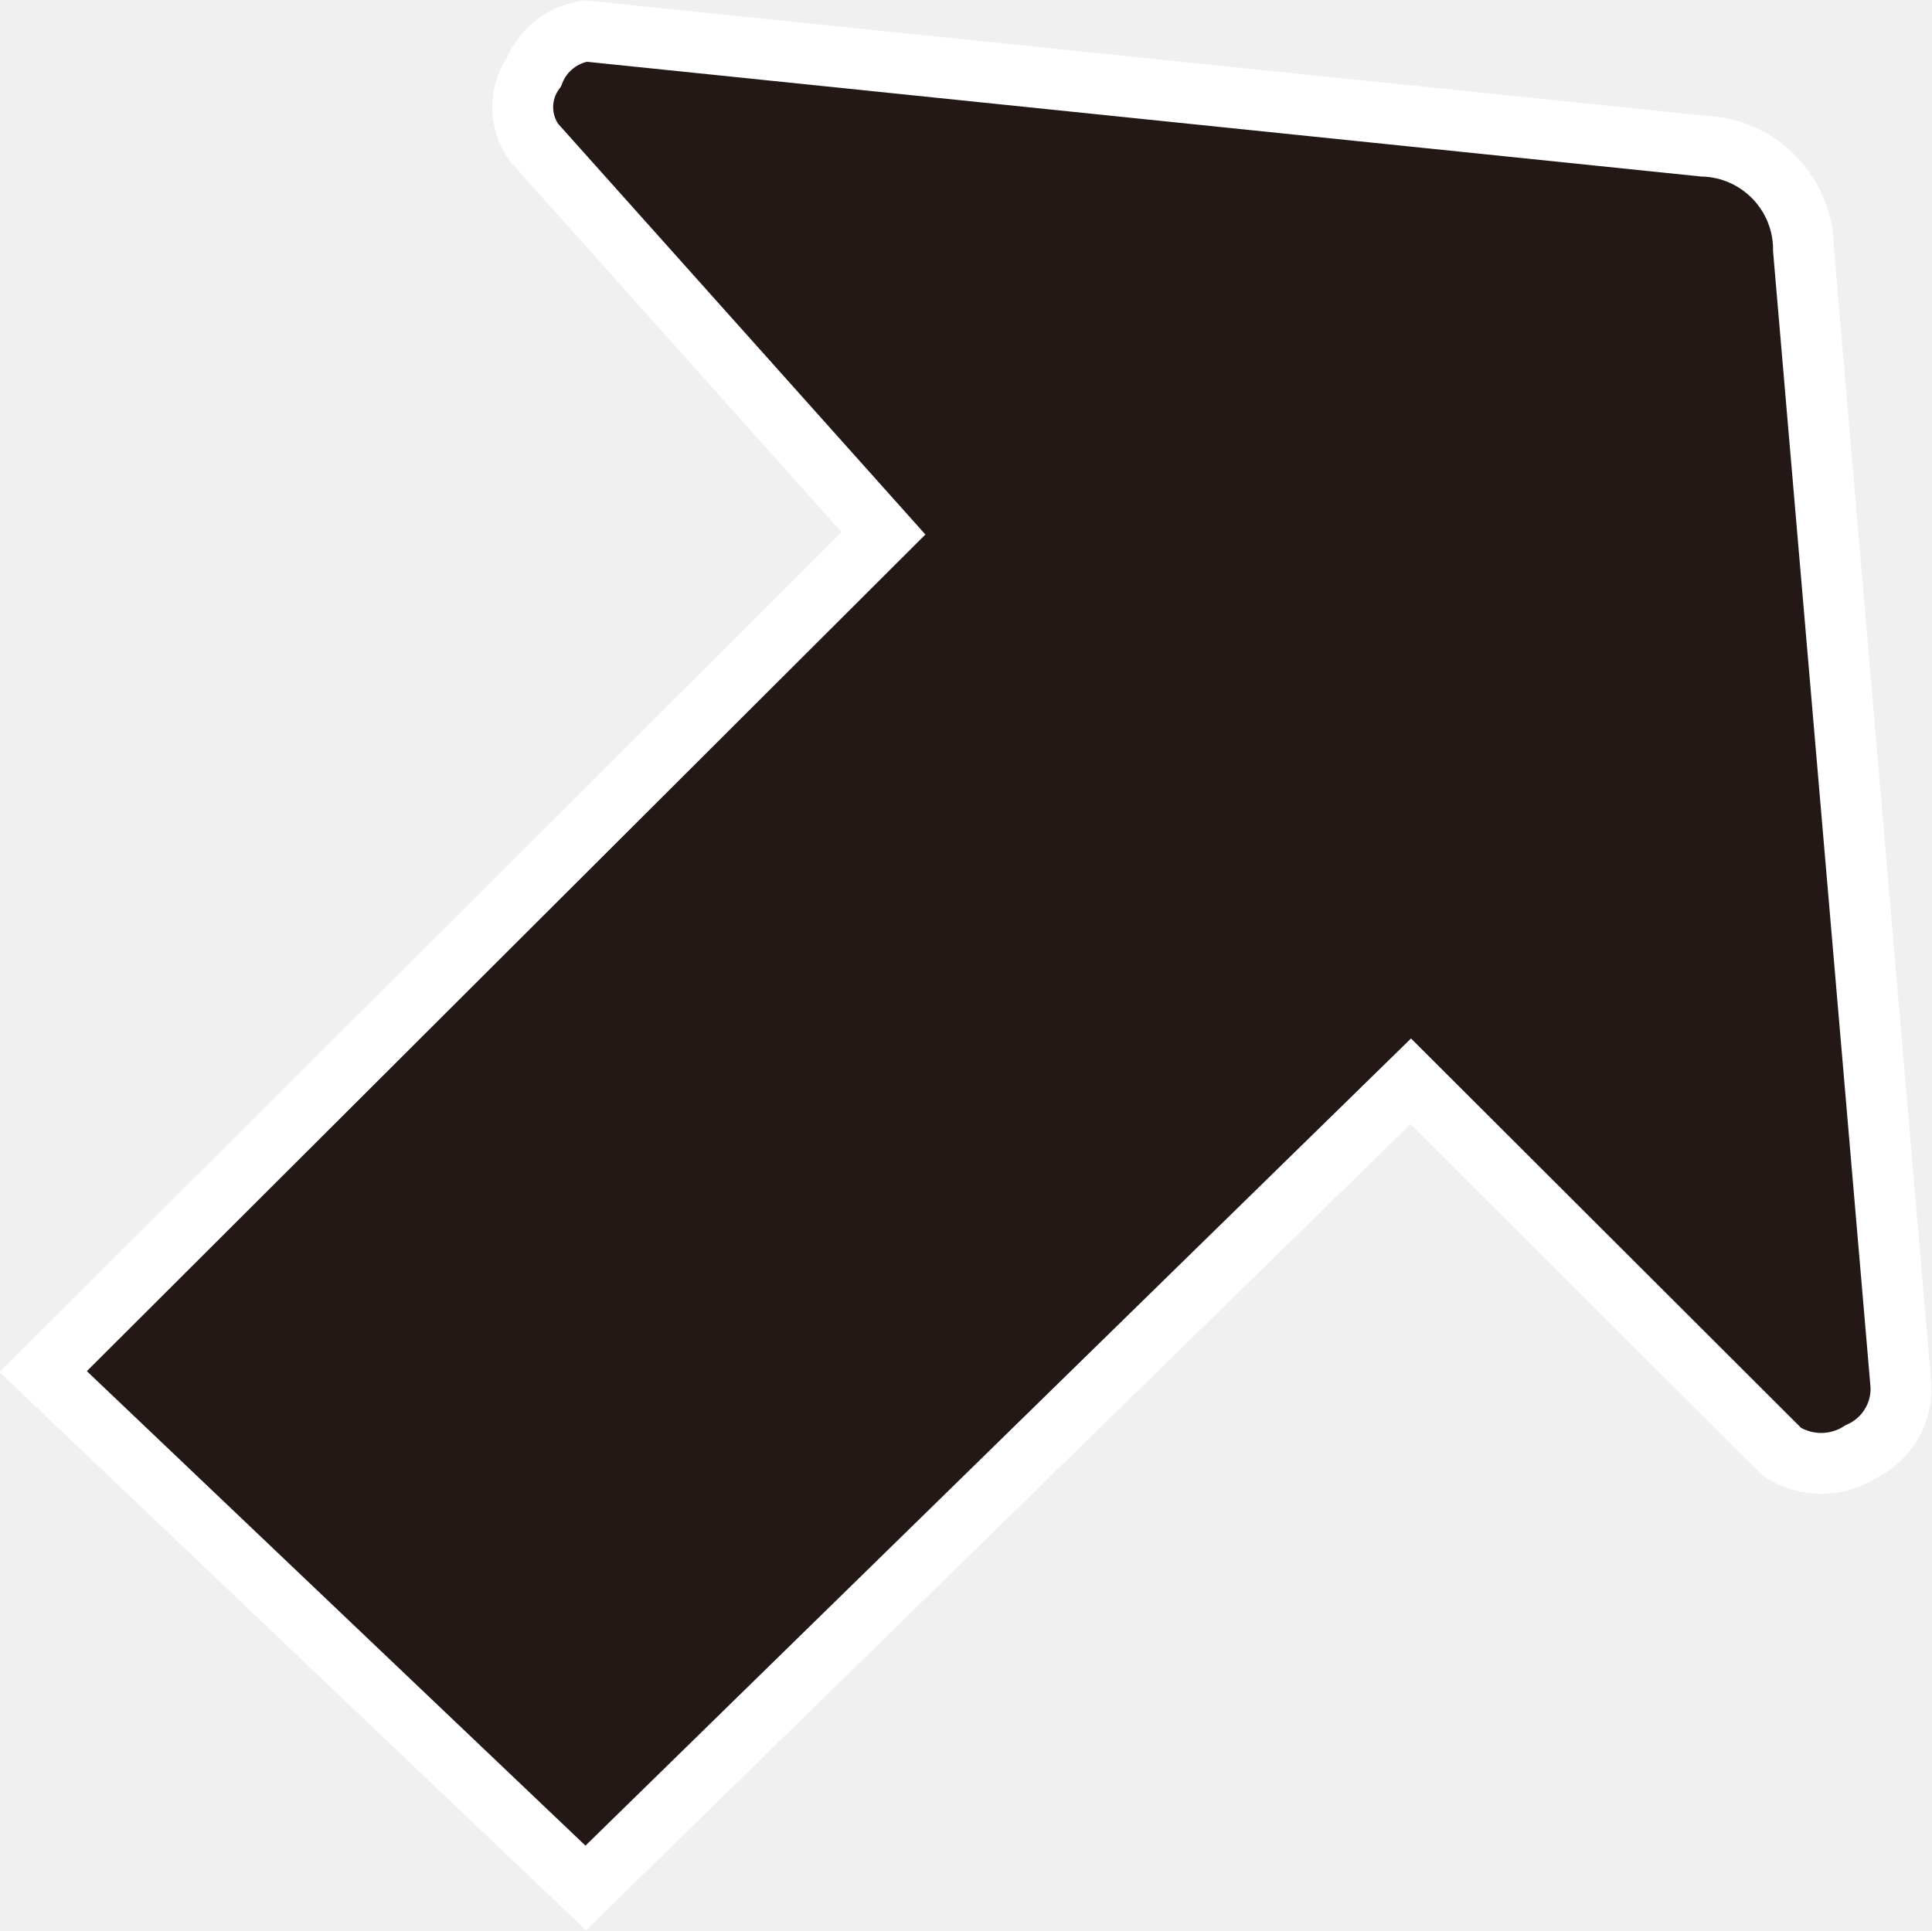
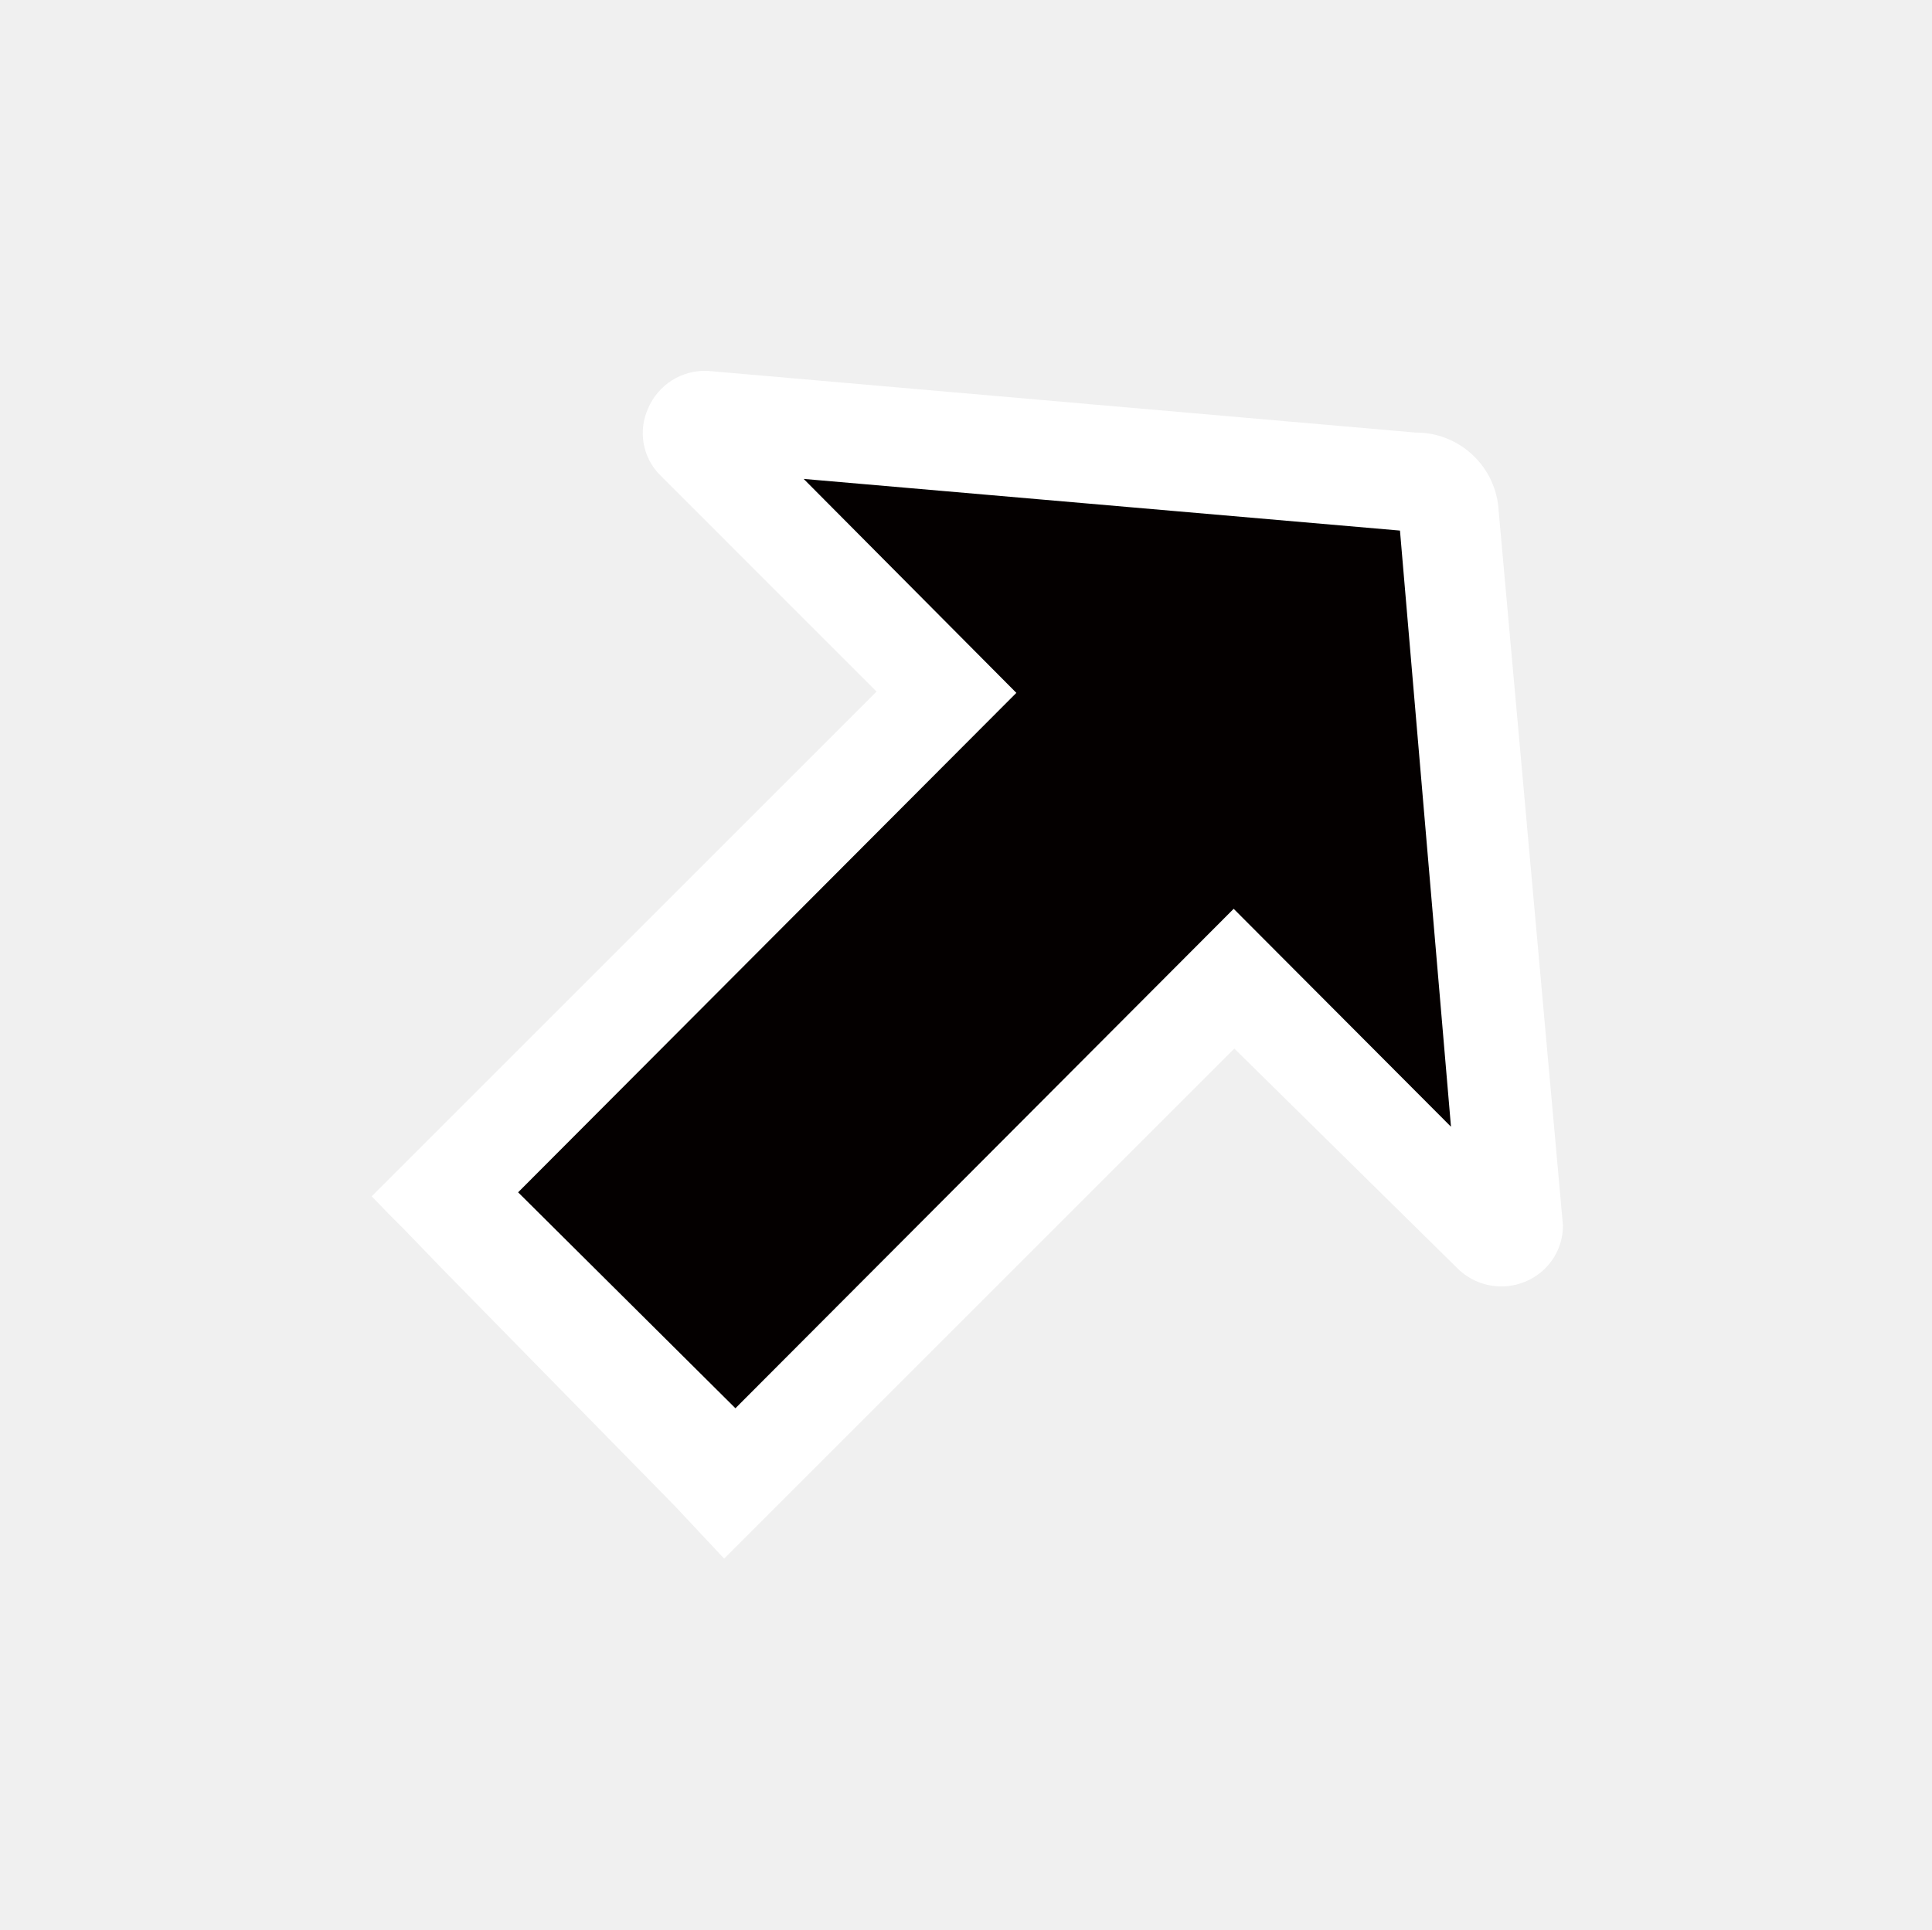
- <svg xmlns="http://www.w3.org/2000/svg" id="图层_1" data-name="图层 1" viewBox="0 0 31.73 31.71">
+ <svg xmlns="http://www.w3.org/2000/svg" id="图层_1" data-name="图层 1" viewBox="0 0 29.16 29.13">
  <defs>
-     <style>.cls-1,.cls-2{fill:#231815;}.cls-1{stroke:#fff;stroke-miterlimit:10;}</style>
+     <style>.cls-1{fill:#040000;}.cls-2{fill:#fff;}</style>
  </defs>
-   <path class="cls-1" d="M9.65.75,28,2.64h0a1.7,1.7,0,0,1,1.65,1.71L31.25,23a1.14,1.14,0,0,1-.67,1.09,1.19,1.19,0,0,1-1.28,0L23.2,18,9.65,31.25.74,22.77,14.54,9,8.8,2.58a1,1,0,0,1,0-1.16A1.08,1.08,0,0,1,9.65.75ZM29.48,21.61,28,4.35h0L11.06,2.58l6.1,6.59-14,13.54L9.59,29,23.26,15.39Z" transform="translate(-0.03 -0.24)" />
-   <path class="cls-2" d="M30.25,23.24,28.48,3.75S10.16,1.9,9.64,1.9,15.7,9.1,15.7,9.1L1.78,22.76l7.73,7.1,13.56-13.1Z" transform="translate(-0.03 -0.24)" />
+   <path class="cls-1" d="M7,17.72l7.24-7.24L10.5,6.65a.17.17,0,0,1,.05-.25h0a.16.16,0,0,1,.11-.05l10.7.92a.53.53,0,0,1,.52.52l.92,10.74a.19.19,0,0,1-.19.17.2.2,0,0,1-.11,0l-3.88-3.92L11.29,22.1C9.88,20.61,8.42,19.19,7,17.72Z" />
+   <path class="cls-2" d="M5.88,18.34l.23.23.55.57h0l3.52,3.59.75.8,7.7-7.7L22,19.15a.94.94,0,0,0,1.32,0,.91.91,0,0,0,.27-.65L22.62,7.72a1.25,1.25,0,0,0-1.26-1.19L10.69,5.6a.93.93,0,0,0-.91.57.9.9,0,0,0,.18,1l3.27,3.27L5.61,18.06l.27.28ZM7.82,18l7.52-7.54L12.13,7.23l9,.78.77,9-3.28-3.29L11.1,21.26Z" />
</svg>
